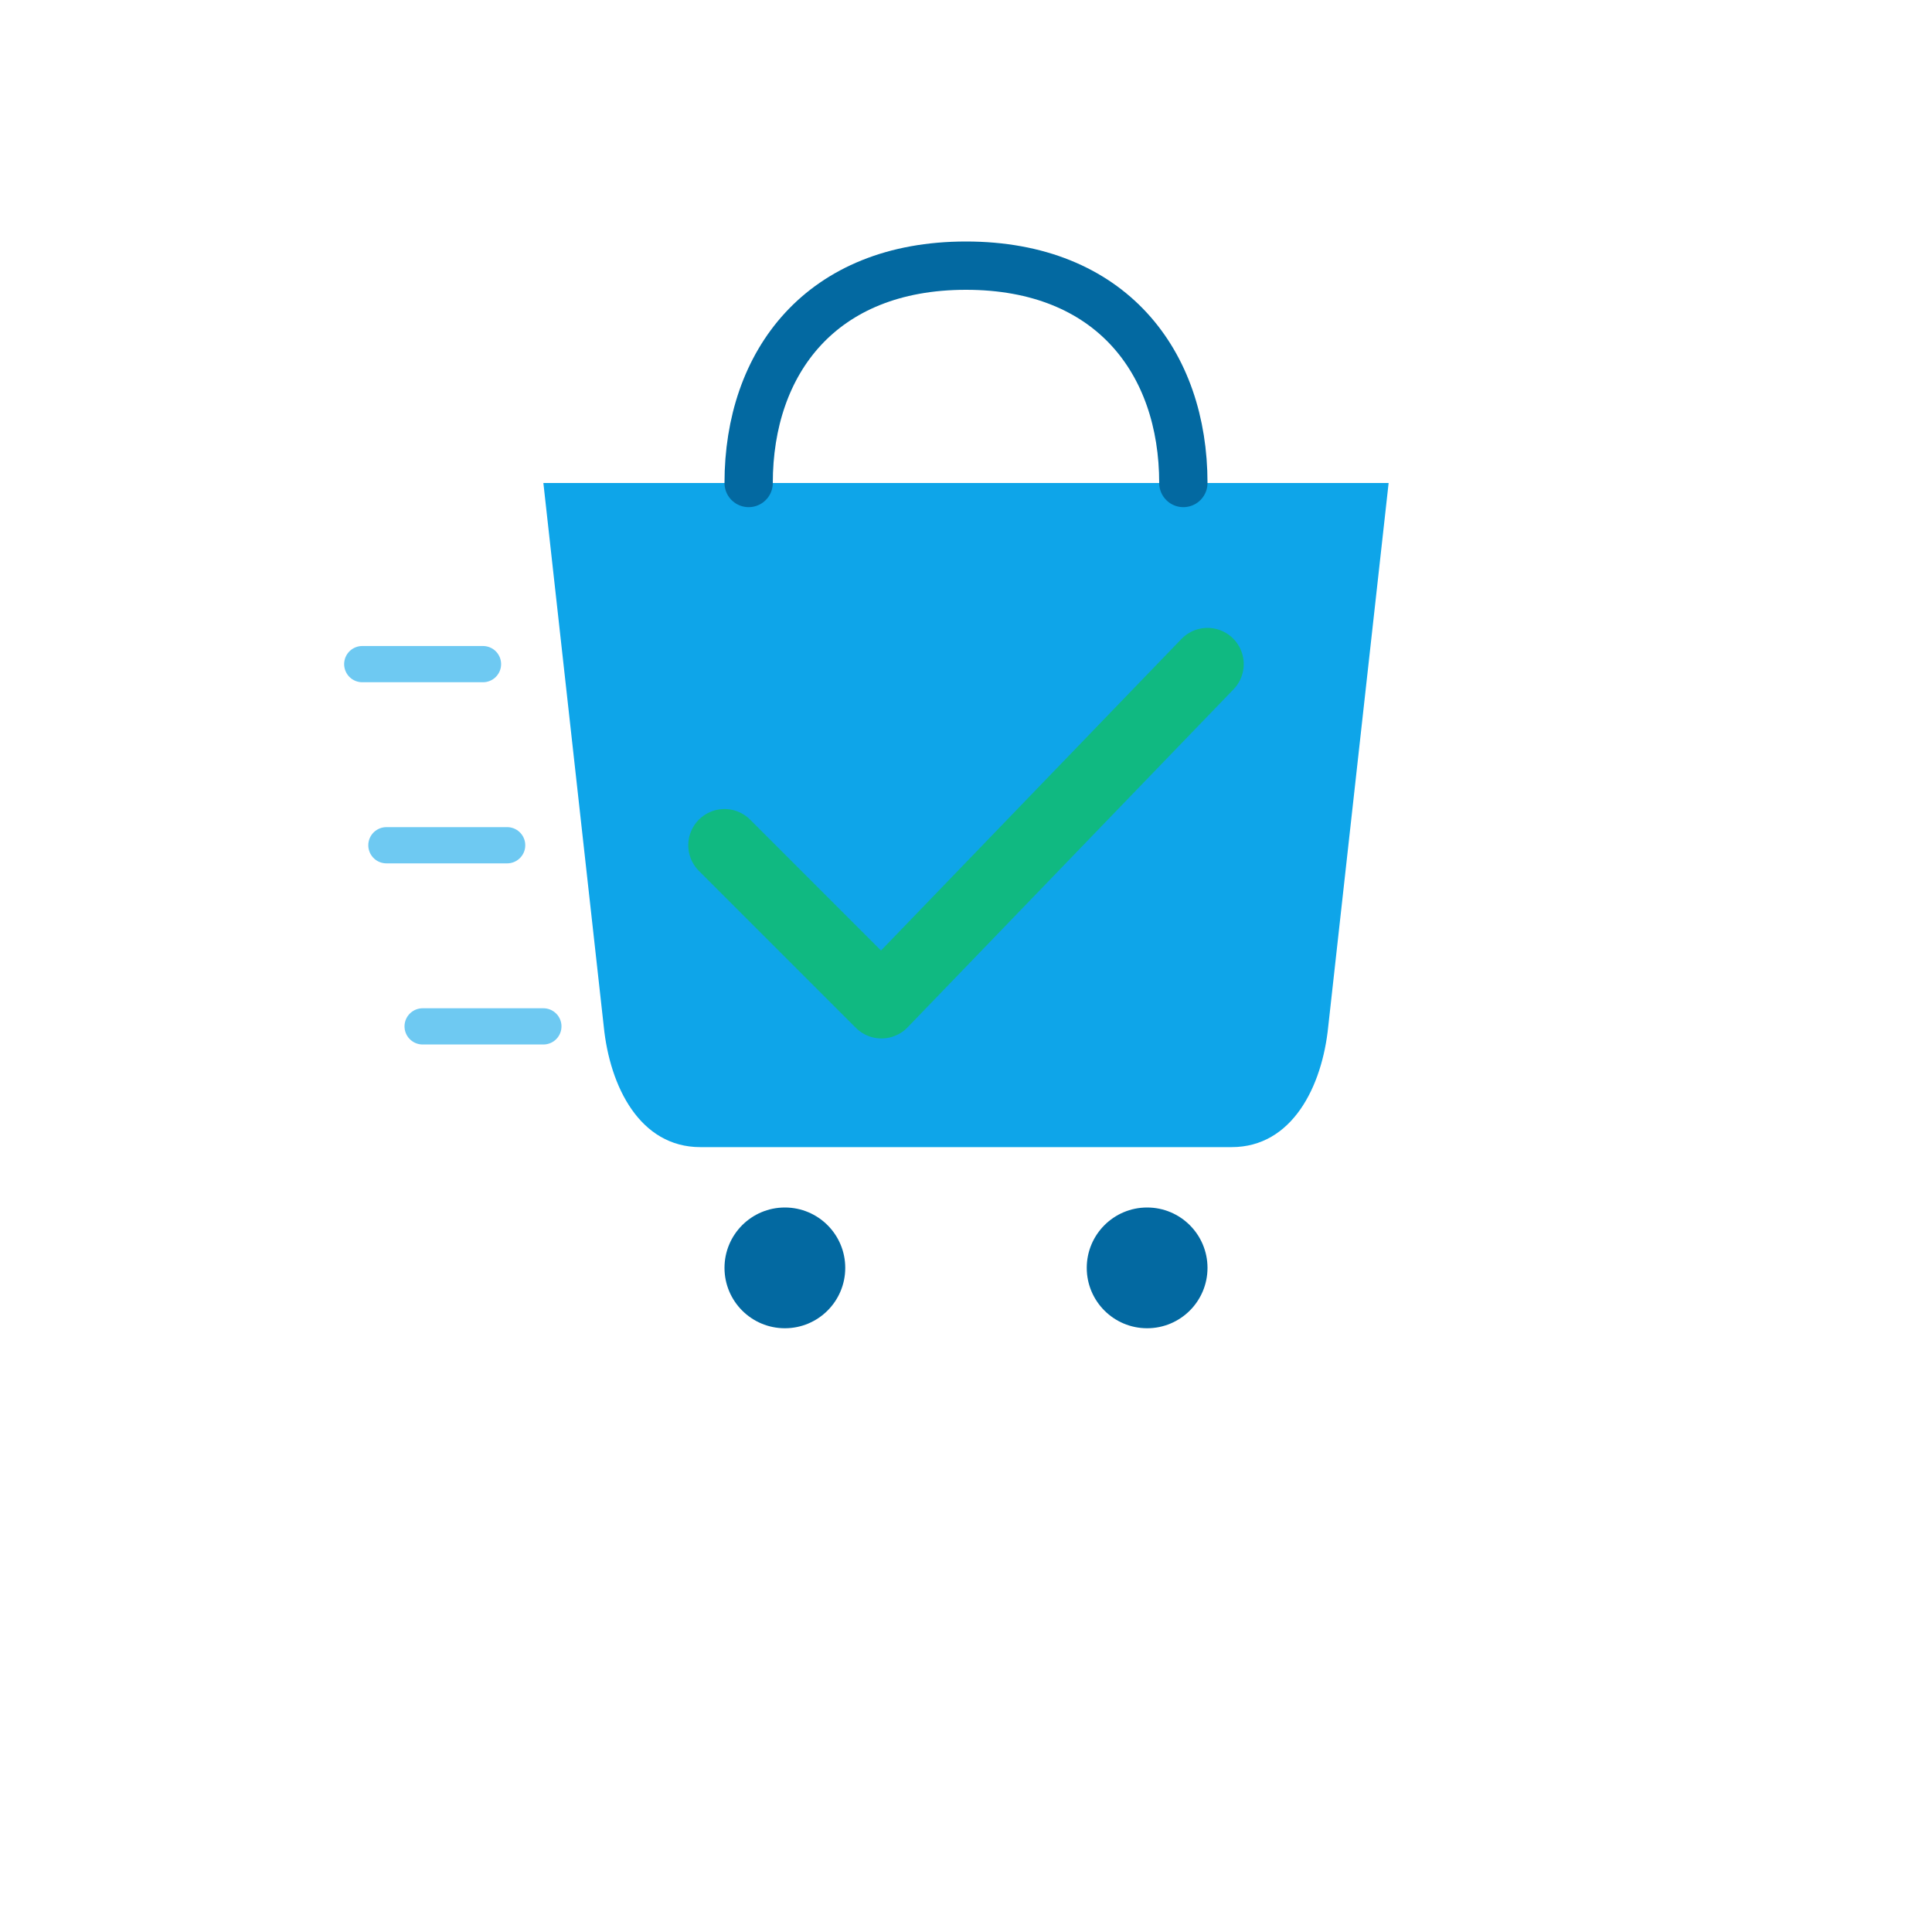
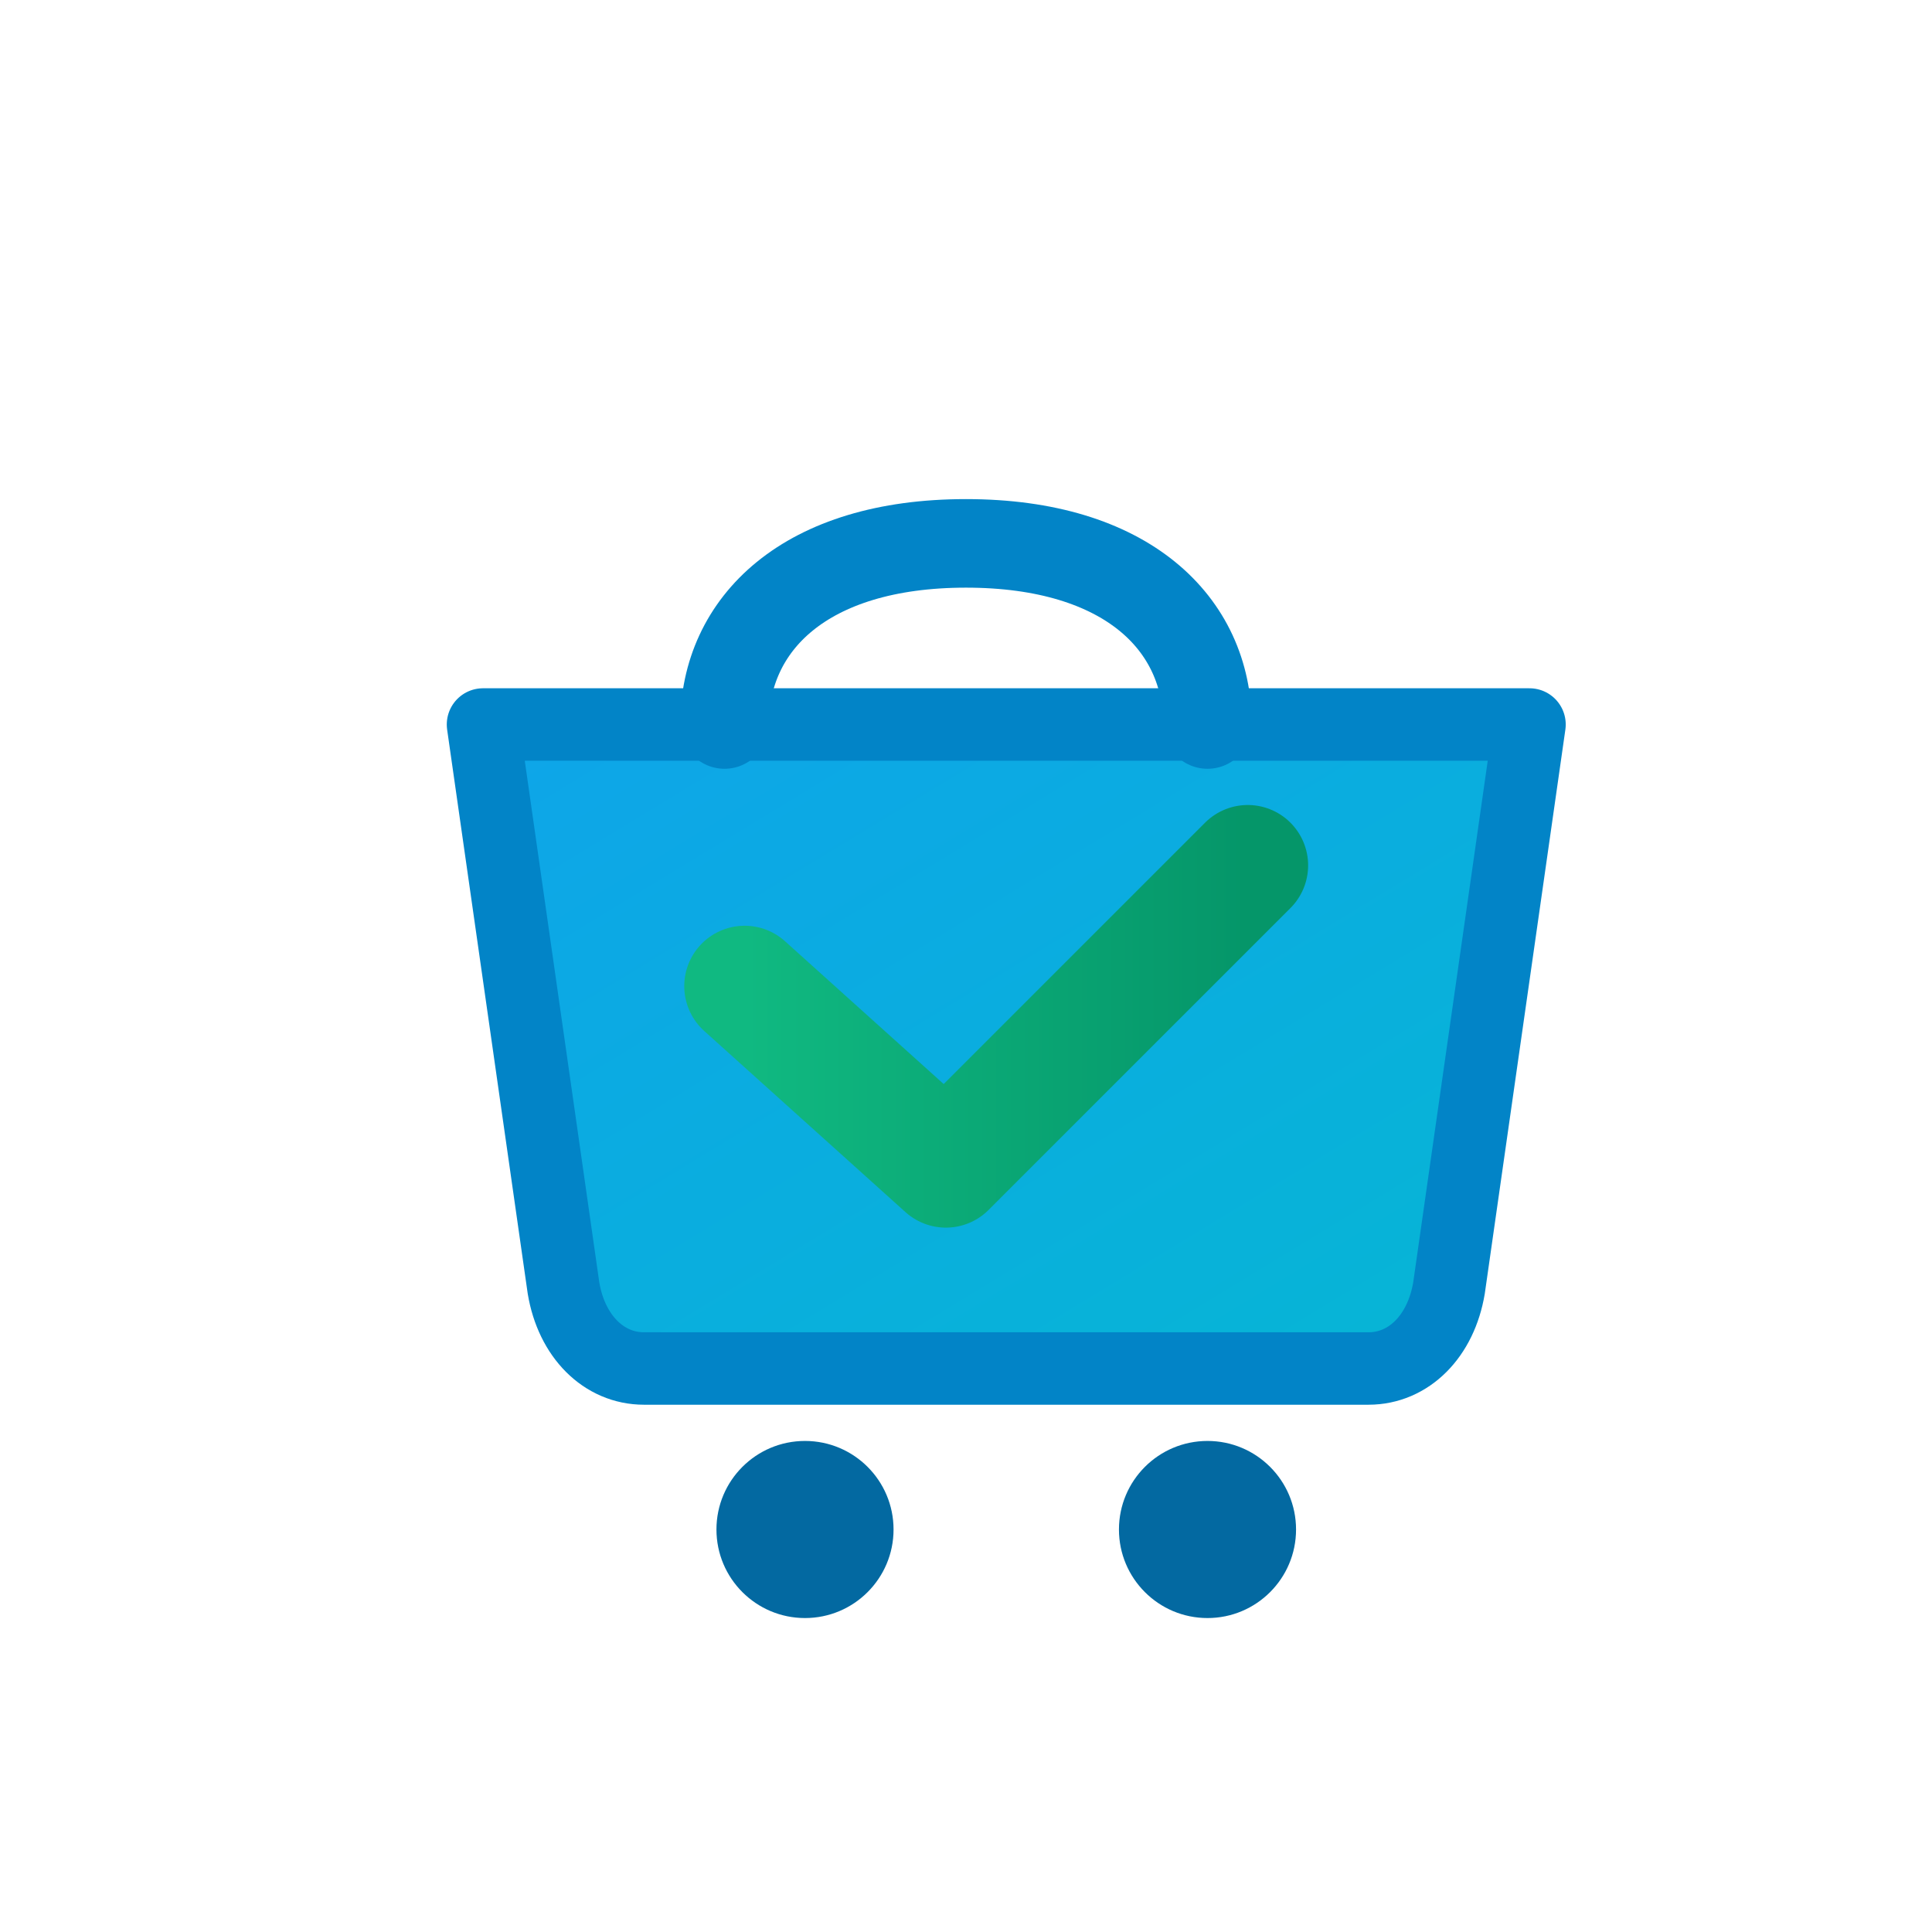
- <svg xmlns="http://www.w3.org/2000/svg" width="32" height="32" viewBox="28 2 8 16">
+ <svg xmlns="http://www.w3.org/2000/svg" width="64" height="64" viewBox="0 0 48 48">
  <defs>
-     <linearGradient id="iconGrad" x1="0%" y1="0%" x2="100%" y2="100%">
+     <linearGradient id="gradient-primary" x1="0%" y1="0%" x2="100%" y2="100%">
      <stop offset="0%" style="stop-color:#0EA5E9;stop-opacity:1" />
-       <stop offset="100%" style="stop-color:#0369A1;stop-opacity:1" />
+       <stop offset="100%" style="stop-color:#06B6D4;stop-opacity:1" />
+     </linearGradient>
+     <linearGradient id="gradient-green" x1="0%" y1="0%" x2="100%" y2="0%">
+       <stop offset="0%" style="stop-color:#10B981;stop-opacity:1" />
+       <stop offset="100%" style="stop-color:#059669;stop-opacity:1" />
    </linearGradient>
  </defs>
-   <path fill="#0EA5E9" d="M 28.5 6 L 29 10.5 C 29.05 11 29.3 11.5 29.8 11.5 L 34.2 11.5 C 34.7 11.5 34.95 11 35 10.5 L 35.5 6 Z" />
-   <path fill="none" stroke="#0369A1" stroke-width="0.4" stroke-linecap="round" d="M 30.2 6 C 30.2 5 30.8 4.2 32 4.2 C 33.2 4.2 33.8 5 33.8 6" />
-   <path fill="none" stroke="#10B981" stroke-width="0.6" stroke-linecap="round" stroke-linejoin="round" d="M 30 9 L 31.3 10.3 L 34 7.5" />
-   <circle cx="30.5" cy="12.5" r="0.5" fill="#0369A1" />
-   <circle cx="33.5" cy="12.5" r="0.5" fill="#0369A1" />
-   <path fill="none" stroke="#0EA5E9" stroke-width="0.3" stroke-linecap="round" opacity="0.6" d="M 28 7.5 L 27 7.5 M 28.2 9 L 27.2 9 M 28.5 10.5 L 27.5 10.5" />
+   <g transform="translate(4, 4)">
+     <path d="M 8 14 L 10 28 C 10.2 29.2 11 30 12 30 H 30 C 31 30 31.8 29.2 32 28 L 34 14 Z" fill="url(#gradient-primary)" stroke="#0284C7" stroke-width="1.8" stroke-linejoin="round" />
+     <path d="M 14 14 C 14 11.5 16 9.5 20 9.5 C 24 9.5 26 11.5 26 14" fill="none" stroke="#0284C7" stroke-width="2.2" stroke-linecap="round" />
+     <path d="M 14.5 20.5 L 19.5 25 L 27 17.5" fill="none" stroke="url(#gradient-green)" stroke-width="3" stroke-linecap="round" stroke-linejoin="round" />
+     <circle cx="16" cy="34" r="2.2" fill="#0369A1" />
+     <circle cx="26" cy="34" r="2.2" fill="#0369A1" />
+   </g>
</svg>
